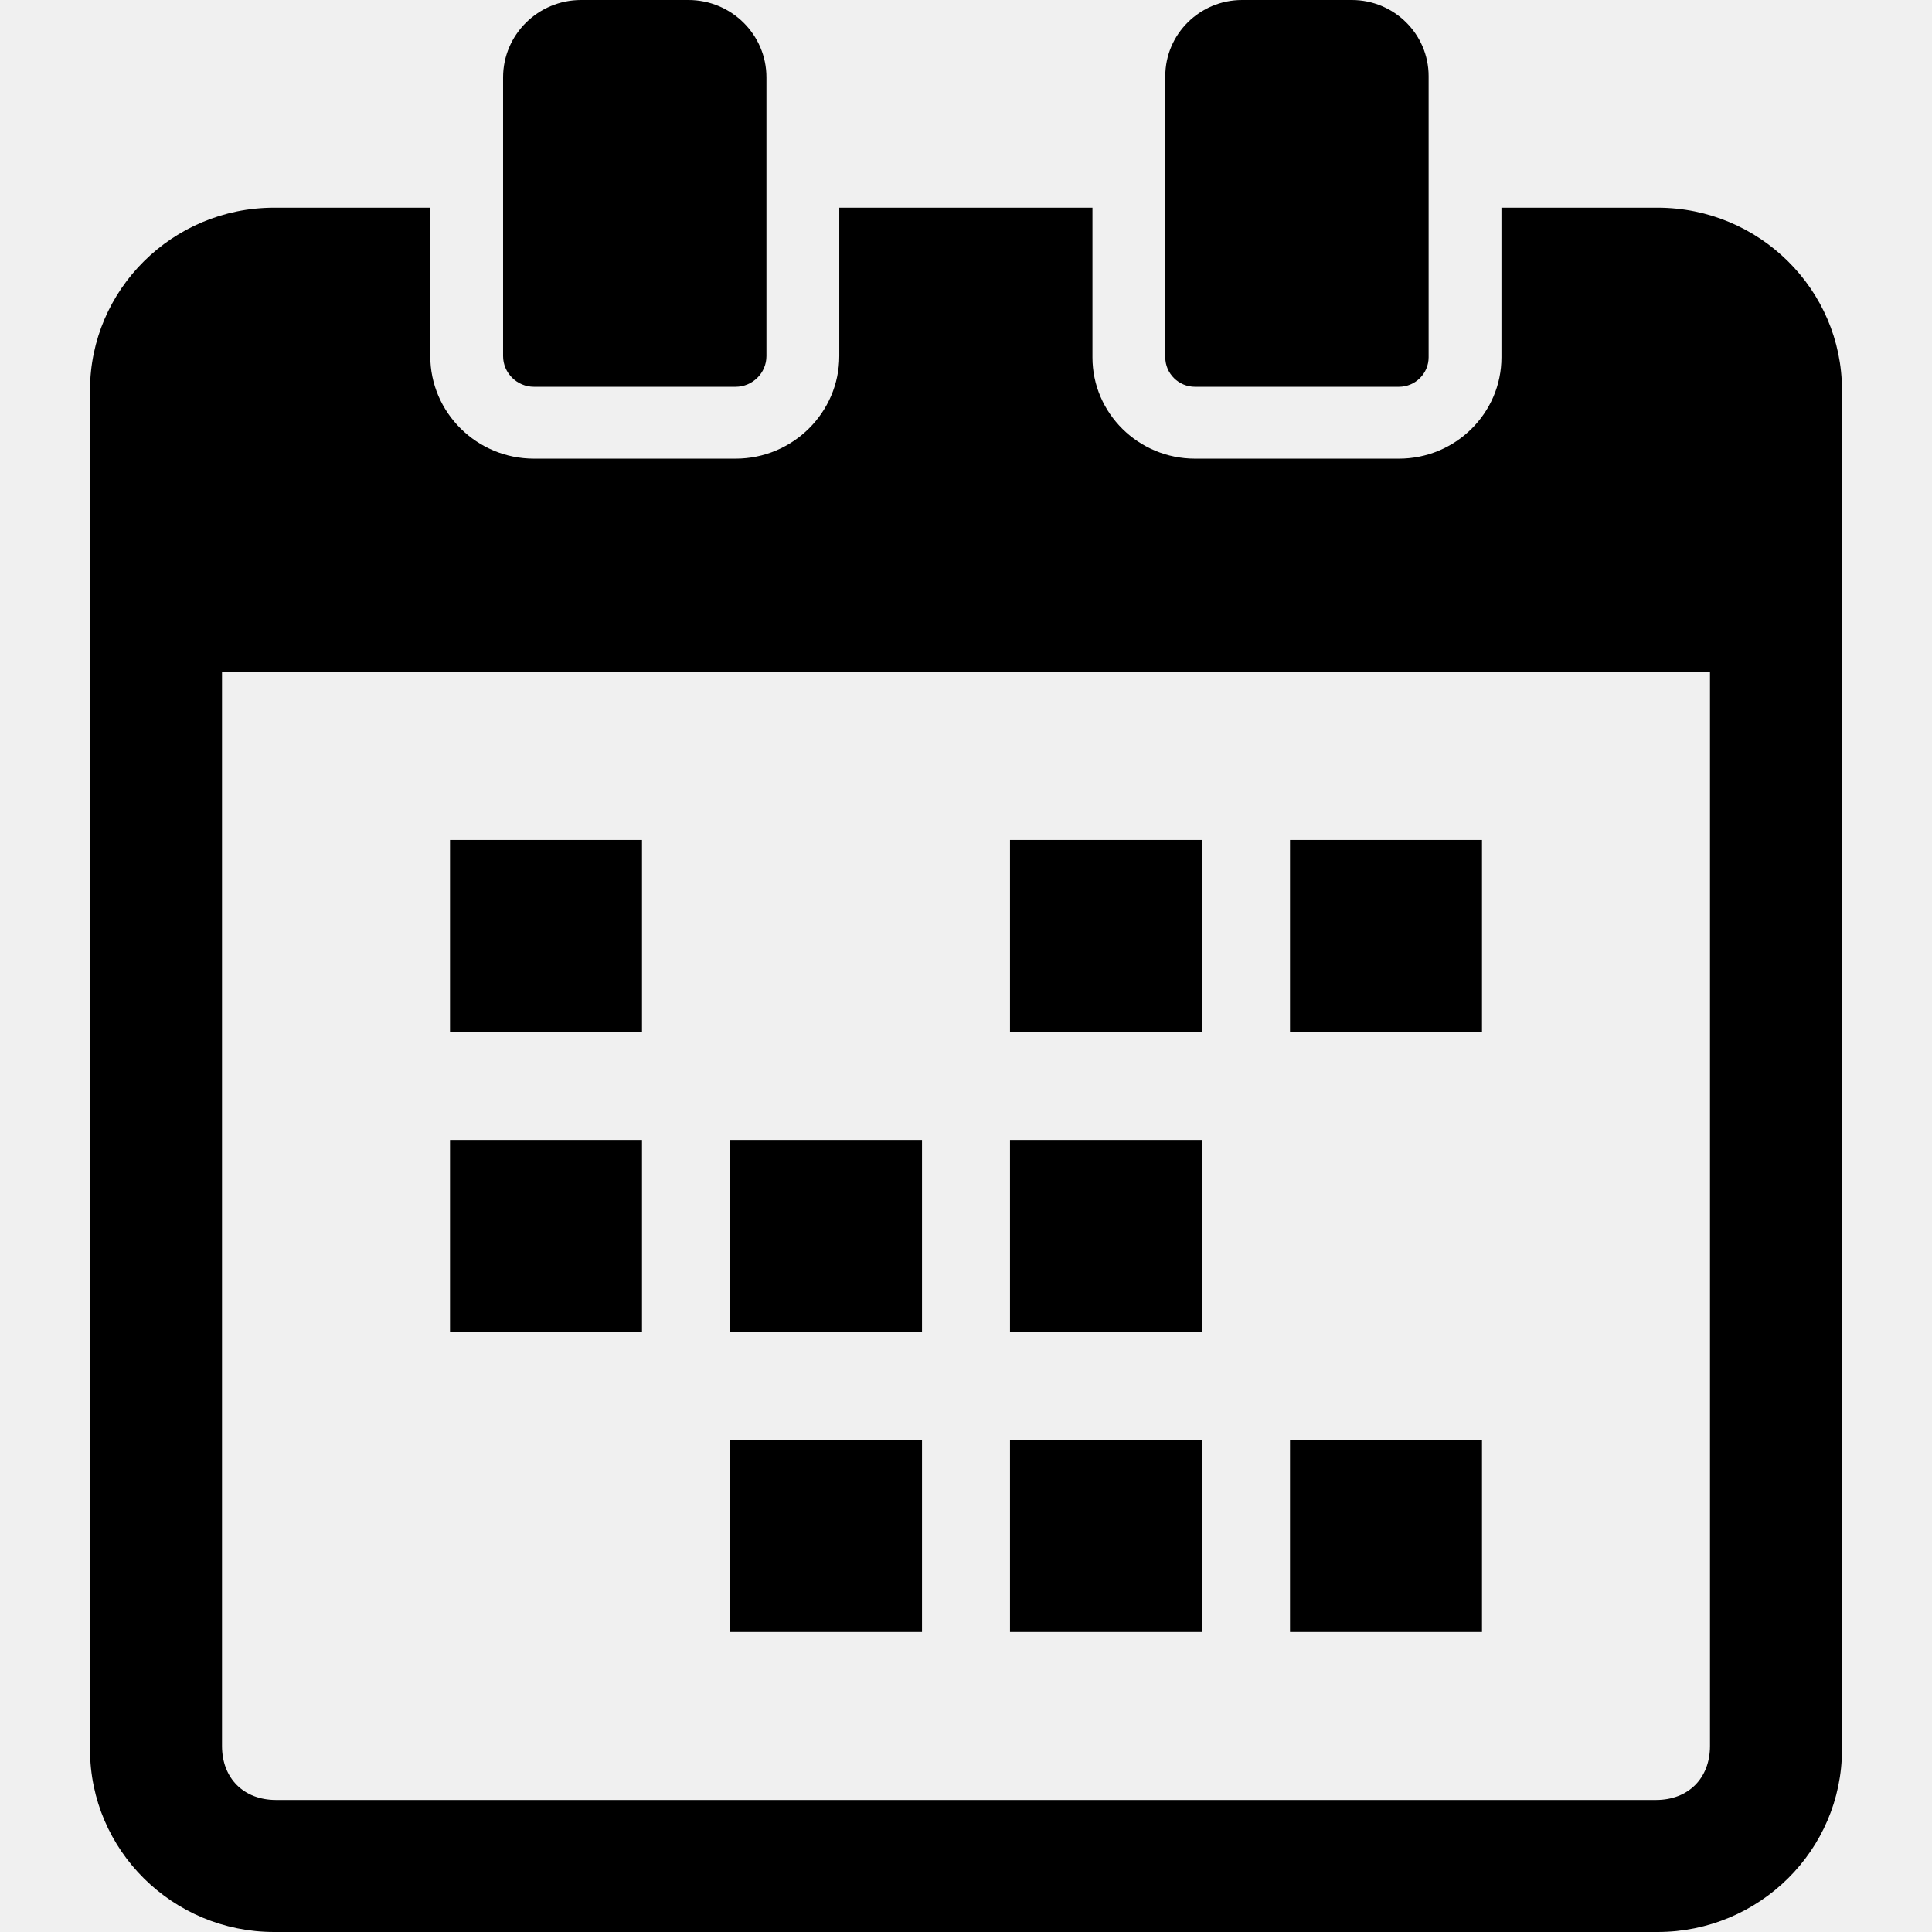
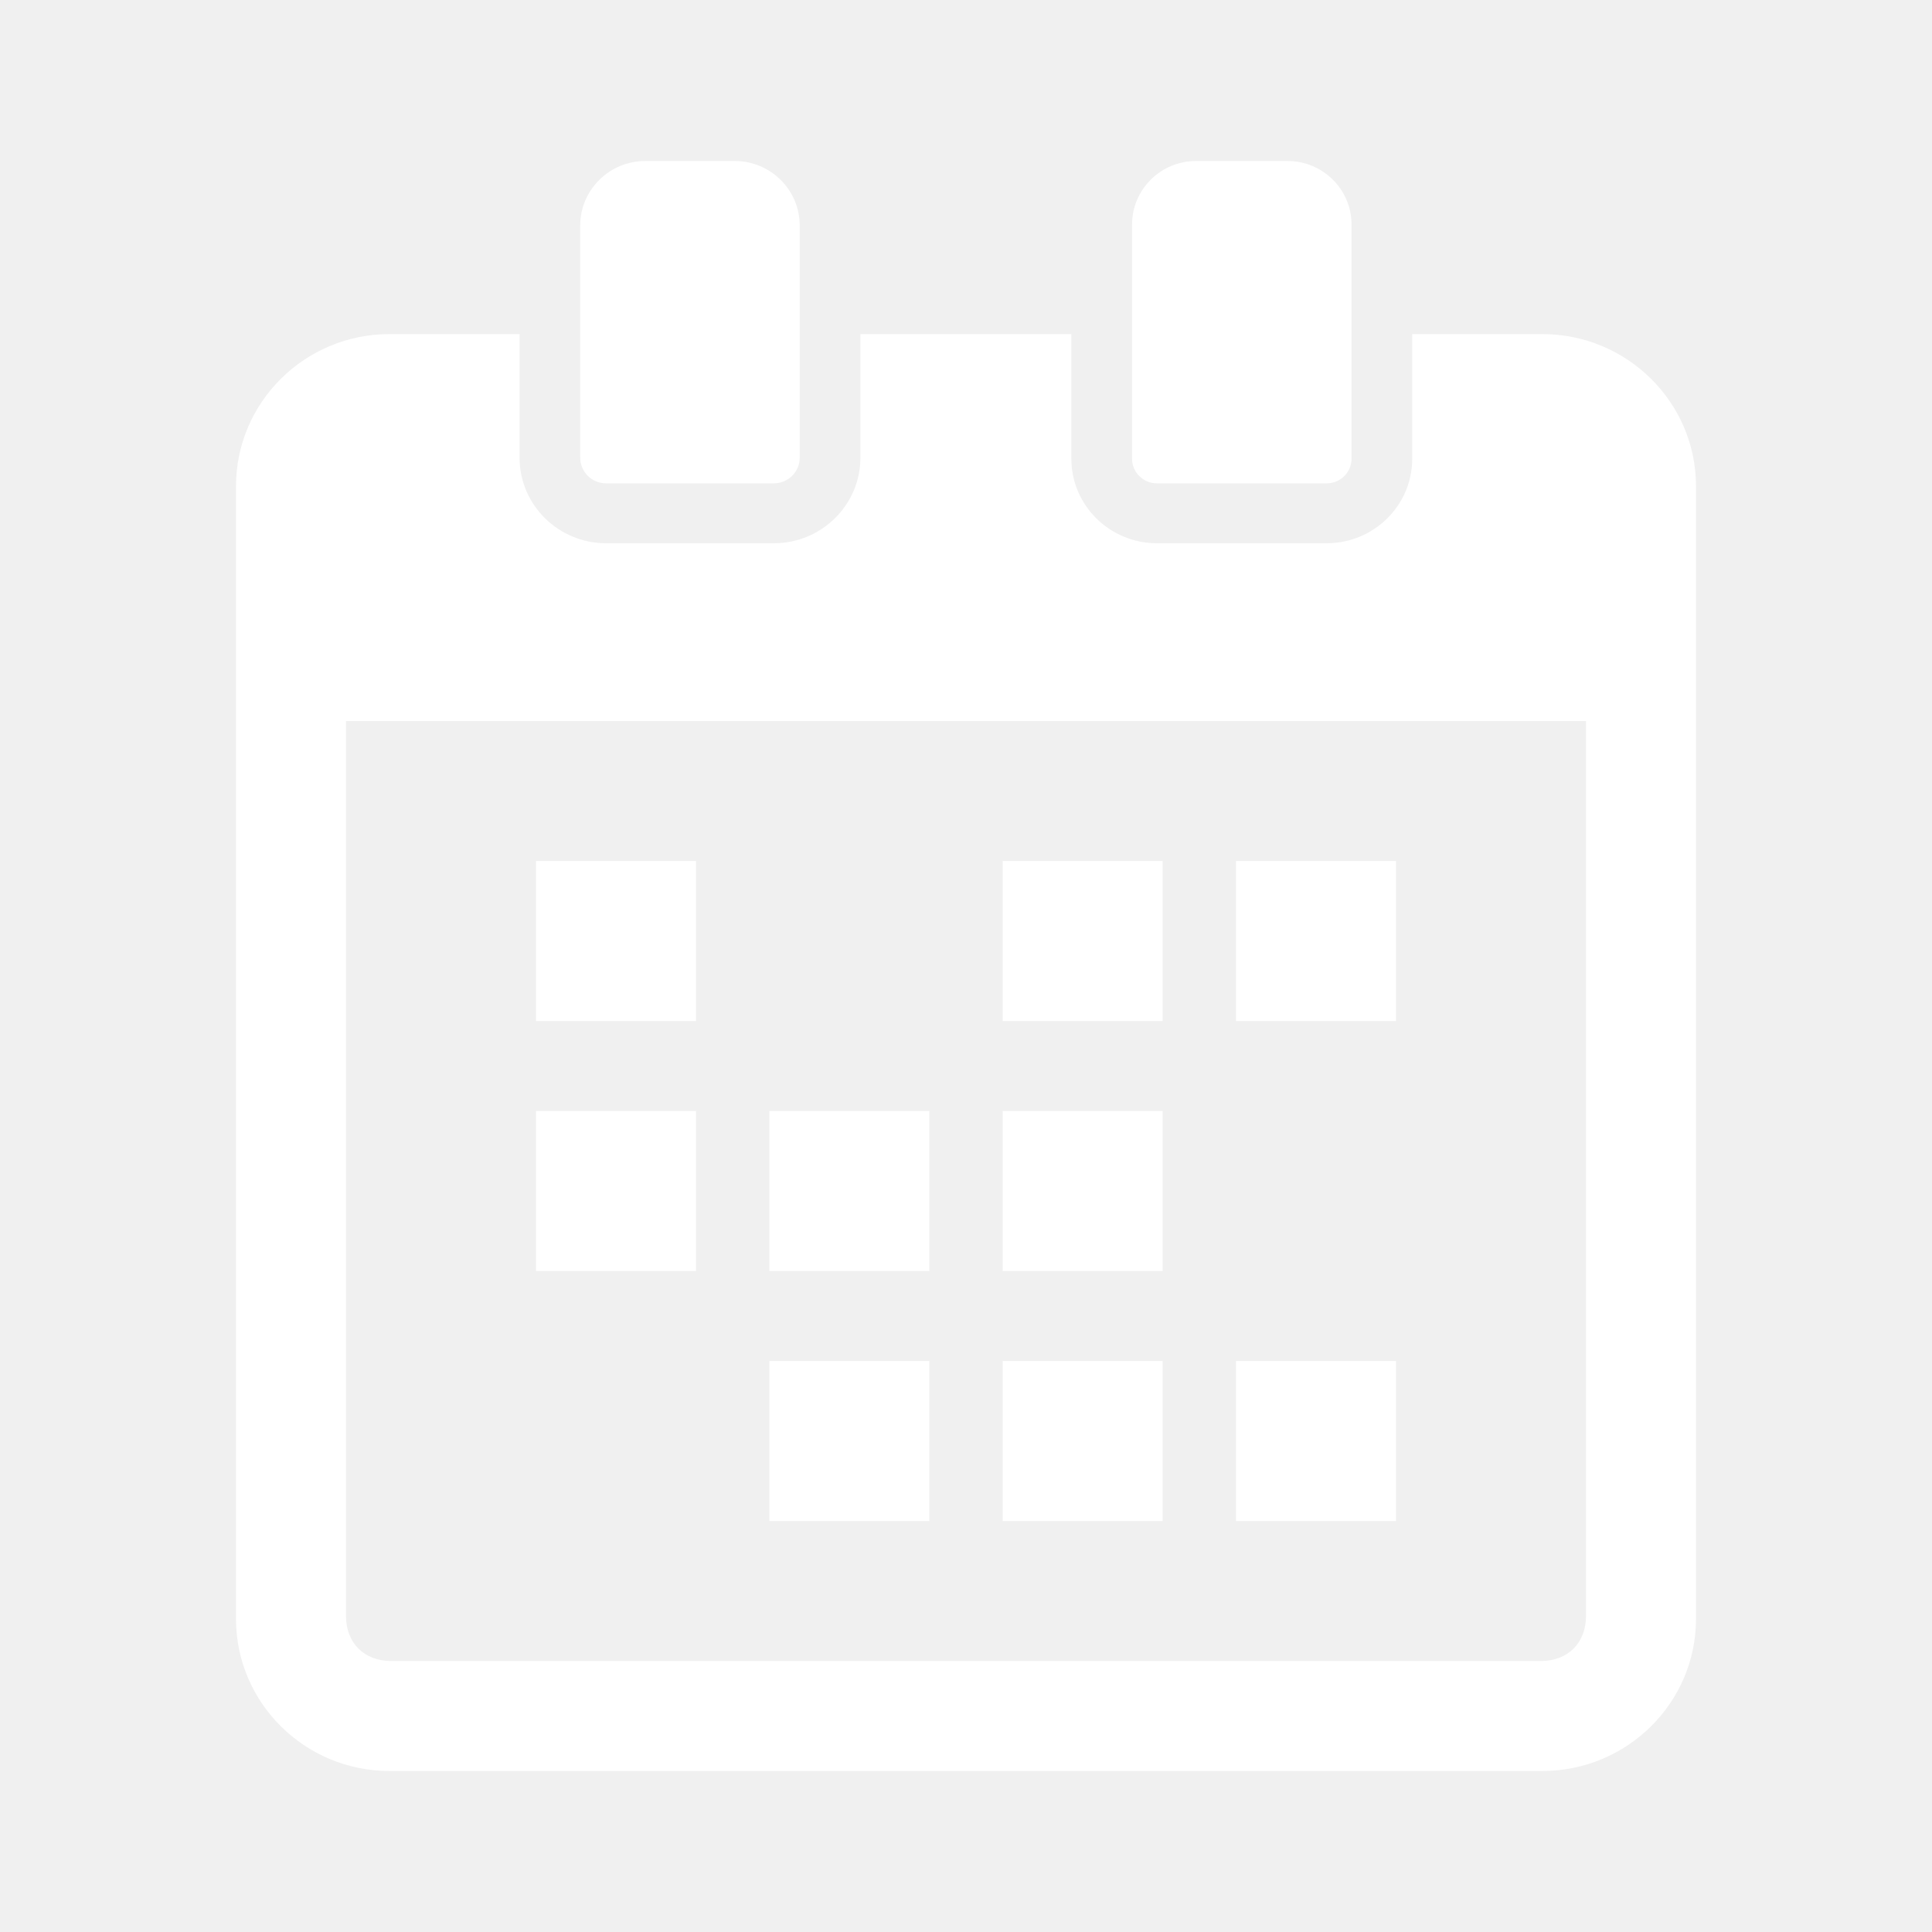
- <svg xmlns="http://www.w3.org/2000/svg" version="1.1" id="_x32_" viewBox="0 0 512 512" xml:space="preserve">
-   <style type="text/css">
- 	.st0{fill:#000000;}
- </style>
-   <g>
-     <rect x="119.256" y="222.607" class="st0" width="50.881" height="50.885" />
-     <rect x="341.863" y="222.607" class="st0" width="50.881" height="50.885" />
-     <rect x="267.662" y="222.607" class="st0" width="50.881" height="50.885" />
-     <rect x="119.256" y="302.11" class="st0" width="50.881" height="50.885" />
-     <rect x="267.662" y="302.11" class="st0" width="50.881" height="50.885" />
-     <rect x="193.46" y="302.11" class="st0" width="50.881" height="50.885" />
-     <rect x="341.863" y="381.612" class="st0" width="50.881" height="50.885" />
-     <rect x="267.662" y="381.612" class="st0" width="50.881" height="50.885" />
-     <rect x="193.46" y="381.612" class="st0" width="50.881" height="50.885" />
-     <path class="st0" d="M439.277,55.046h-41.376v39.67c0,14.802-12.195,26.84-27.183,26.84h-54.025   c-14.988,0-27.182-12.038-27.182-26.84v-39.67h-67.094v39.297c0,15.008-12.329,27.213-27.484,27.213h-53.424   c-15.155,0-27.484-12.205-27.484-27.213V55.046H72.649c-26.906,0-48.796,21.692-48.796,48.354v360.246   c0,26.661,21.89,48.354,48.796,48.354h366.628c26.947,0,48.87-21.692,48.87-48.354V103.4   C488.147,76.739,466.224,55.046,439.277,55.046z M453.167,462.707c0,8.56-5.751,14.309-14.311,14.309H73.144   c-8.56,0-14.311-5.749-14.311-14.309V178.089h394.334V462.707z" />
-     <path class="st0" d="M141.525,102.507h53.392c4.521,0,8.199-3.653,8.199-8.144v-73.87c0-11.3-9.27-20.493-20.666-20.493h-28.459   c-11.395,0-20.668,9.192-20.668,20.493v73.87C133.324,98.854,137.002,102.507,141.525,102.507z" />
-     <path class="st0" d="M316.693,102.507h54.025c4.348,0,7.884-3.513,7.884-7.826V20.178C378.602,9.053,369.474,0,358.251,0H329.16   c-11.221,0-20.349,9.053-20.349,20.178v74.503C308.81,98.994,312.347,102.507,316.693,102.507z" />
+ <svg xmlns="http://www.w3.org/2000/svg" version="1.1" id="_x32_" viewBox="-51.2 -51.2 614.40 614.40" xml:space="preserve" width="800px" height="800px" fill="#000000">
+   <g id="SVGRepo_bgCarrier" stroke-width="0" />
+   <g id="SVGRepo_tracerCarrier" stroke-linecap="round" stroke-linejoin="round" />
+   <g id="SVGRepo_iconCarrier">
+     <style type="text/css"> .st0{fill:#ffffff;} </style>
+     <g>
+       <rect x="119.256" y="222.607" class="st0" width="50.881" height="50.885" />
+       <rect x="341.863" y="222.607" class="st0" width="50.881" height="50.885" />
+       <rect x="267.662" y="222.607" class="st0" width="50.881" height="50.885" />
+       <rect x="119.256" y="302.11" class="st0" width="50.881" height="50.885" />
+       <rect x="267.662" y="302.11" class="st0" width="50.881" height="50.885" />
+       <rect x="193.46" y="302.11" class="st0" width="50.881" height="50.885" />
+       <rect x="341.863" y="381.612" class="st0" width="50.881" height="50.885" />
+       <rect x="267.662" y="381.612" class="st0" width="50.881" height="50.885" />
+       <rect x="193.46" y="381.612" class="st0" width="50.881" height="50.885" />
+       <path class="st0" d="M439.277,55.046h-41.376v39.67c0,14.802-12.195,26.84-27.183,26.84h-54.025 c-14.988,0-27.182-12.038-27.182-26.84v-39.67h-67.094v39.297c0,15.008-12.329,27.213-27.484,27.213h-53.424 c-15.155,0-27.484-12.205-27.484-27.213V55.046H72.649c-26.906,0-48.796,21.692-48.796,48.354v360.246 c0,26.661,21.89,48.354,48.796,48.354h366.628c26.947,0,48.87-21.692,48.87-48.354V103.4 C488.147,76.739,466.224,55.046,439.277,55.046z M453.167,462.707c0,8.56-5.751,14.309-14.311,14.309H73.144 c-8.56,0-14.311-5.749-14.311-14.309V178.089h394.334V462.707z" />
+       <path class="st0" d="M141.525,102.507h53.392c4.521,0,8.199-3.653,8.199-8.144v-73.87c0-11.3-9.27-20.493-20.666-20.493h-28.459 c-11.395,0-20.668,9.192-20.668,20.493v73.87C133.324,98.854,137.002,102.507,141.525,102.507z" />
+       <path class="st0" d="M316.693,102.507h54.025c4.348,0,7.884-3.513,7.884-7.826V20.178C378.602,9.053,369.474,0,358.251,0H329.16 c-11.221,0-20.349,9.053-20.349,20.178v74.503C308.81,98.994,312.347,102.507,316.693,102.507z" />
+     </g>
  </g>
</svg>
